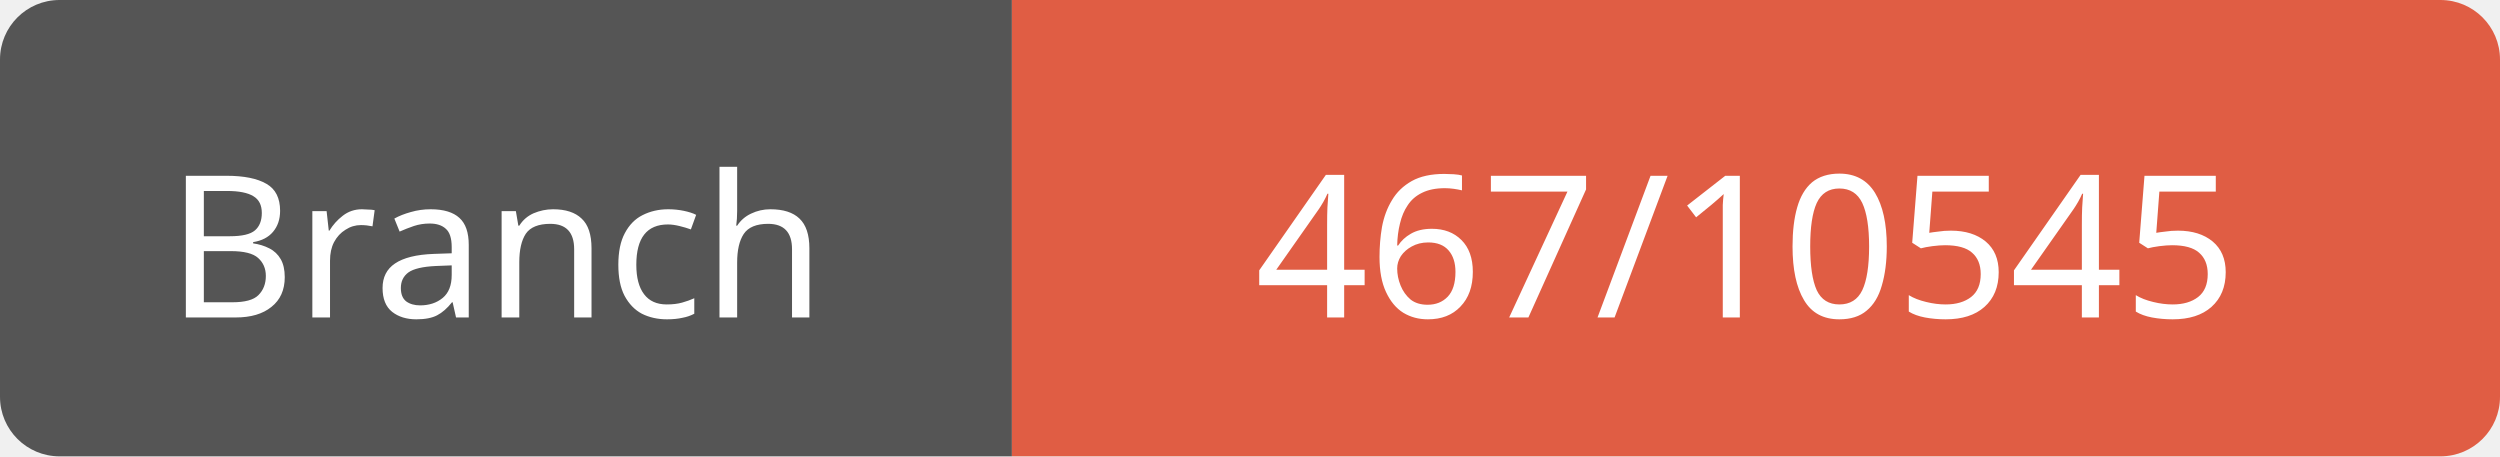
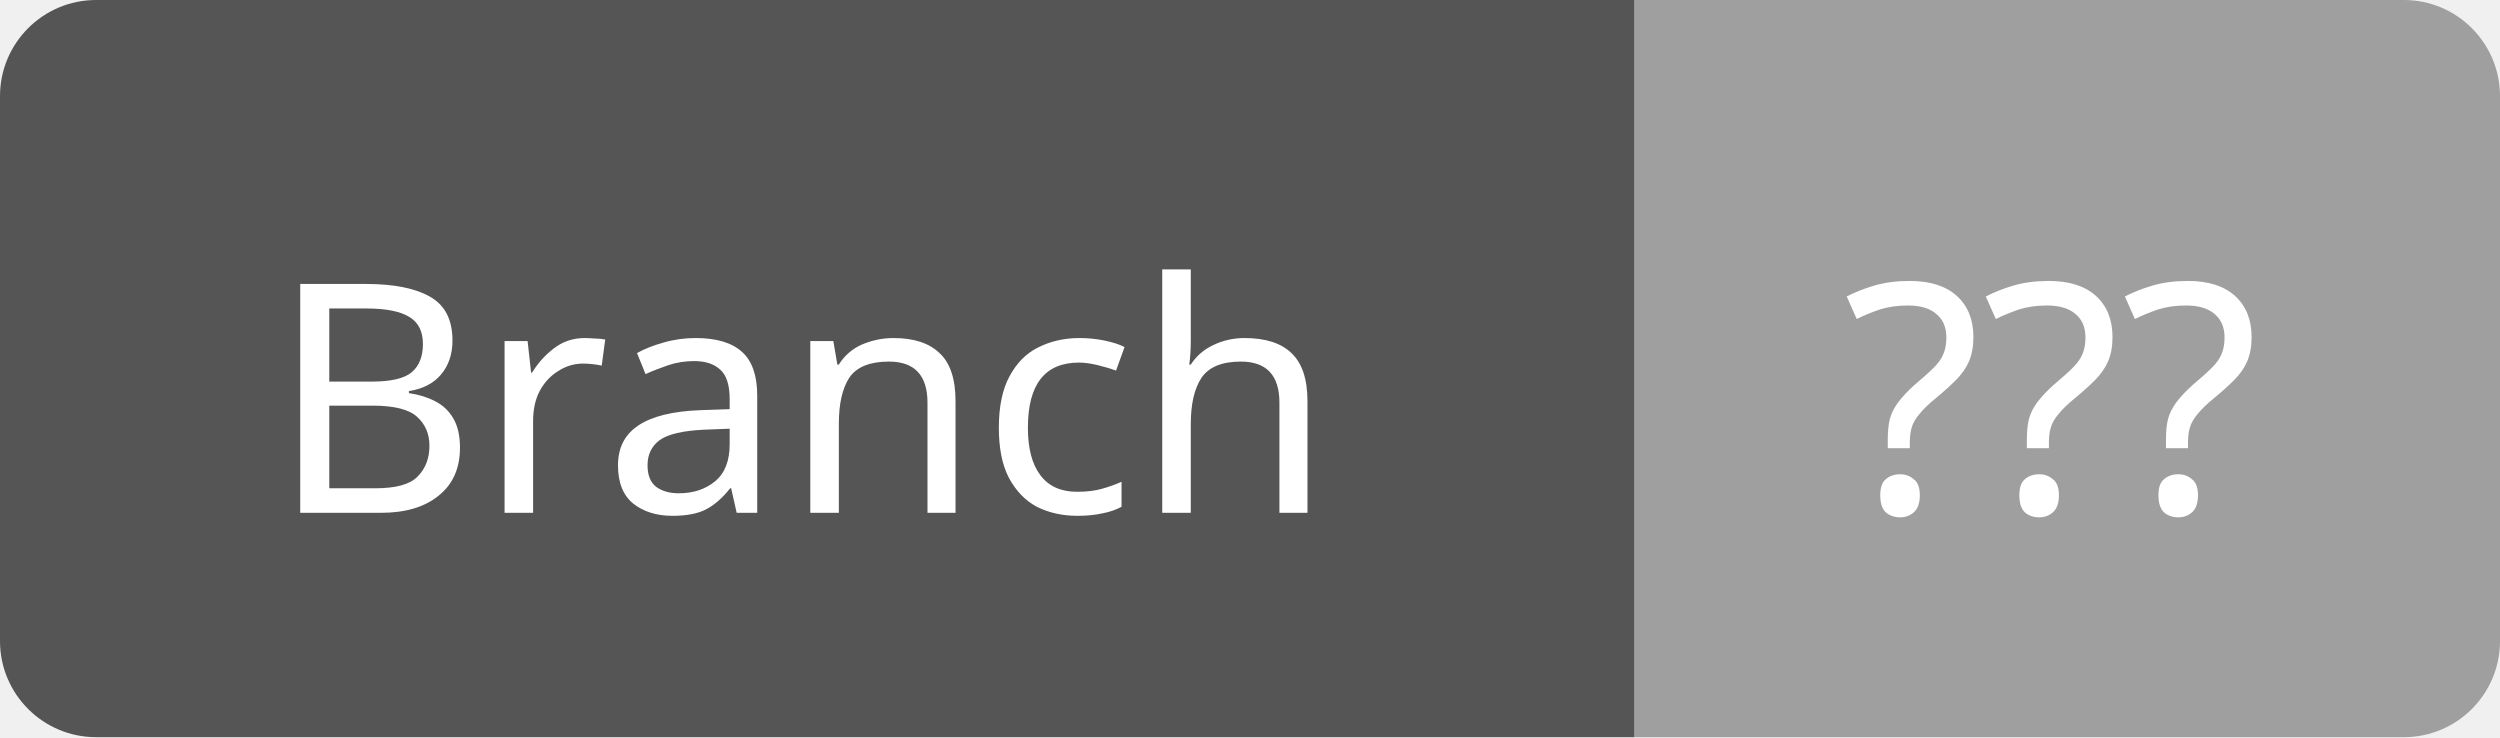
- <svg xmlns="http://www.w3.org/2000/svg" width="126" height="23">
+ <svg xmlns="http://www.w3.org/2000/svg" width="78" height="23">
  <path d="M3,0 h45 h3 v23 h-3 h-45 a3,3 0 0 1 -3,-3 v-17 a3,3 0 0 1 3,-3 z" fill="#555" />
-   <path d="M54,0 h69 a3,3 0 0 1 3,3 v17 a3,3 0 0 1 -3,3 h-69 h-3 v-23 h3 z" fill="#e05d44" />
+   <path d="M54,0 h21 a3,3 0 0 1 3,3 v17 a3,3 0 0 1 -3,3 h-21 h-3 v-23 h3 z" fill="#9f9f9f" />
  <text x="25" y="16" fill="#fff" font-family="Verdana" font-size="10" text-anchor="middle">Branch</text>
-   <text x="88" y="16" fill="#fff" font-family="Verdana" font-size="10" text-anchor="middle">467/10545</text>
+   <text x="64" y="16" fill="#fff" font-family="Verdana" font-size="10" text-anchor="middle">???</text>
</svg>
